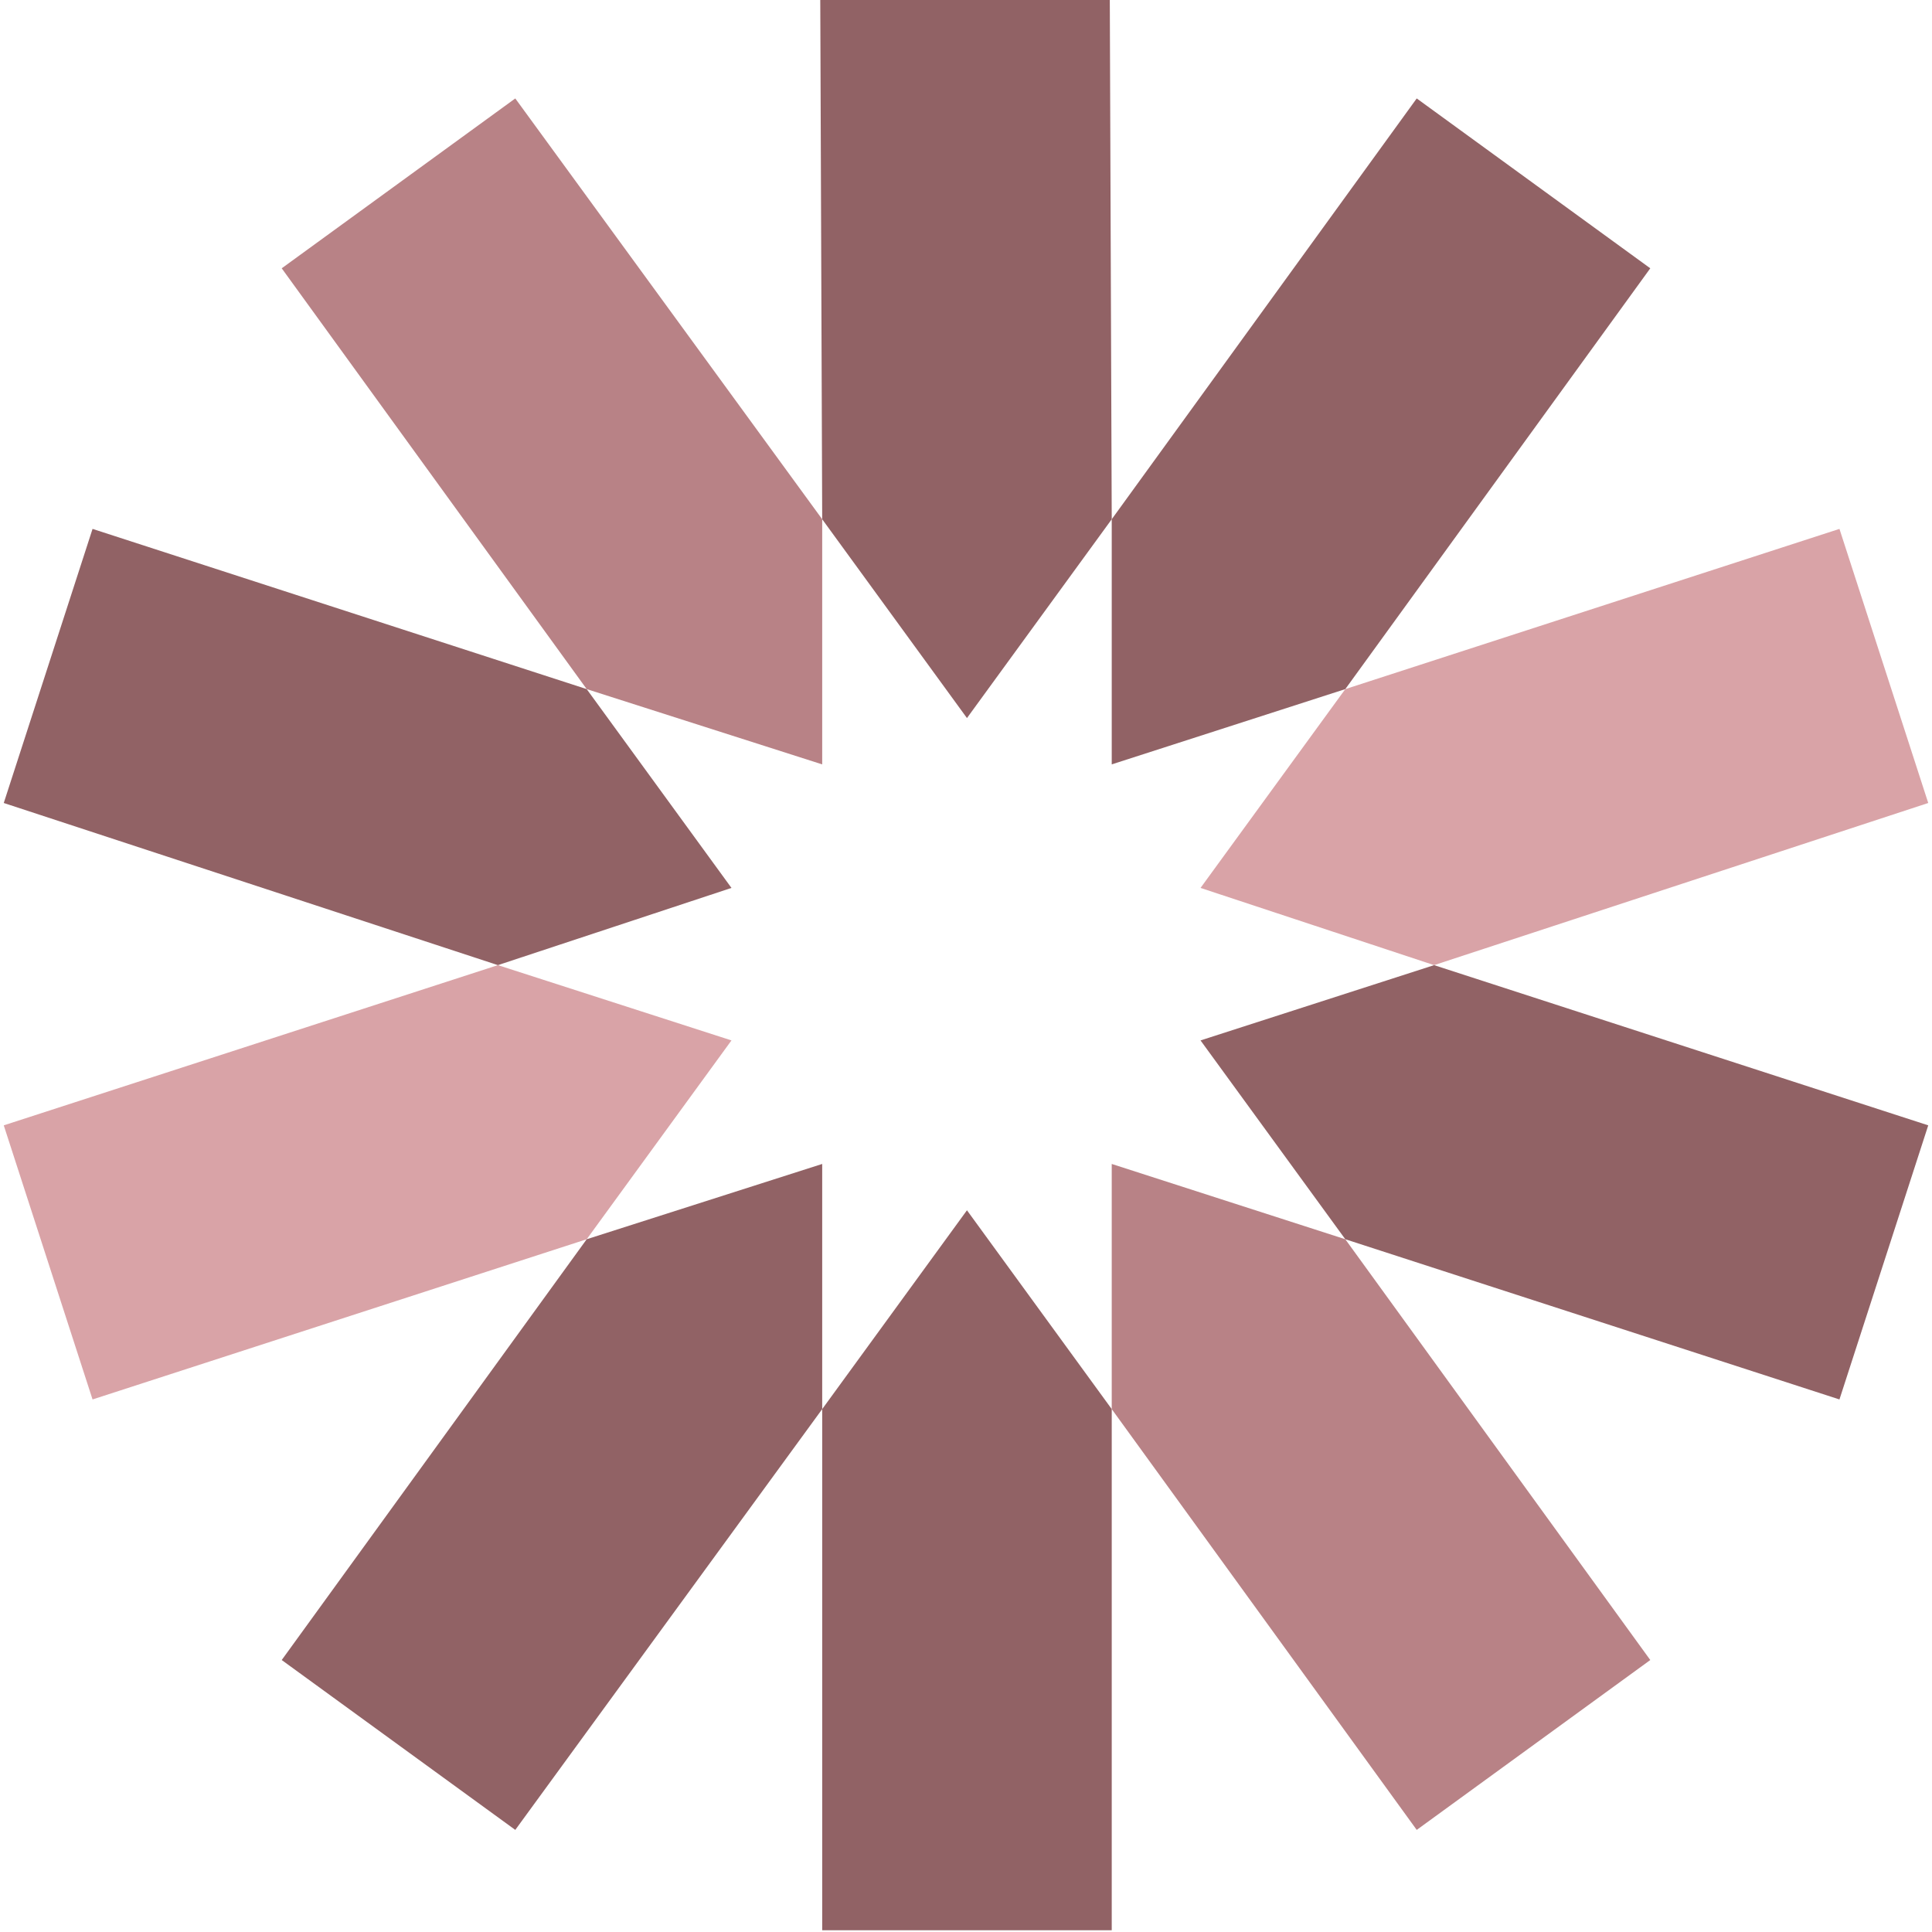
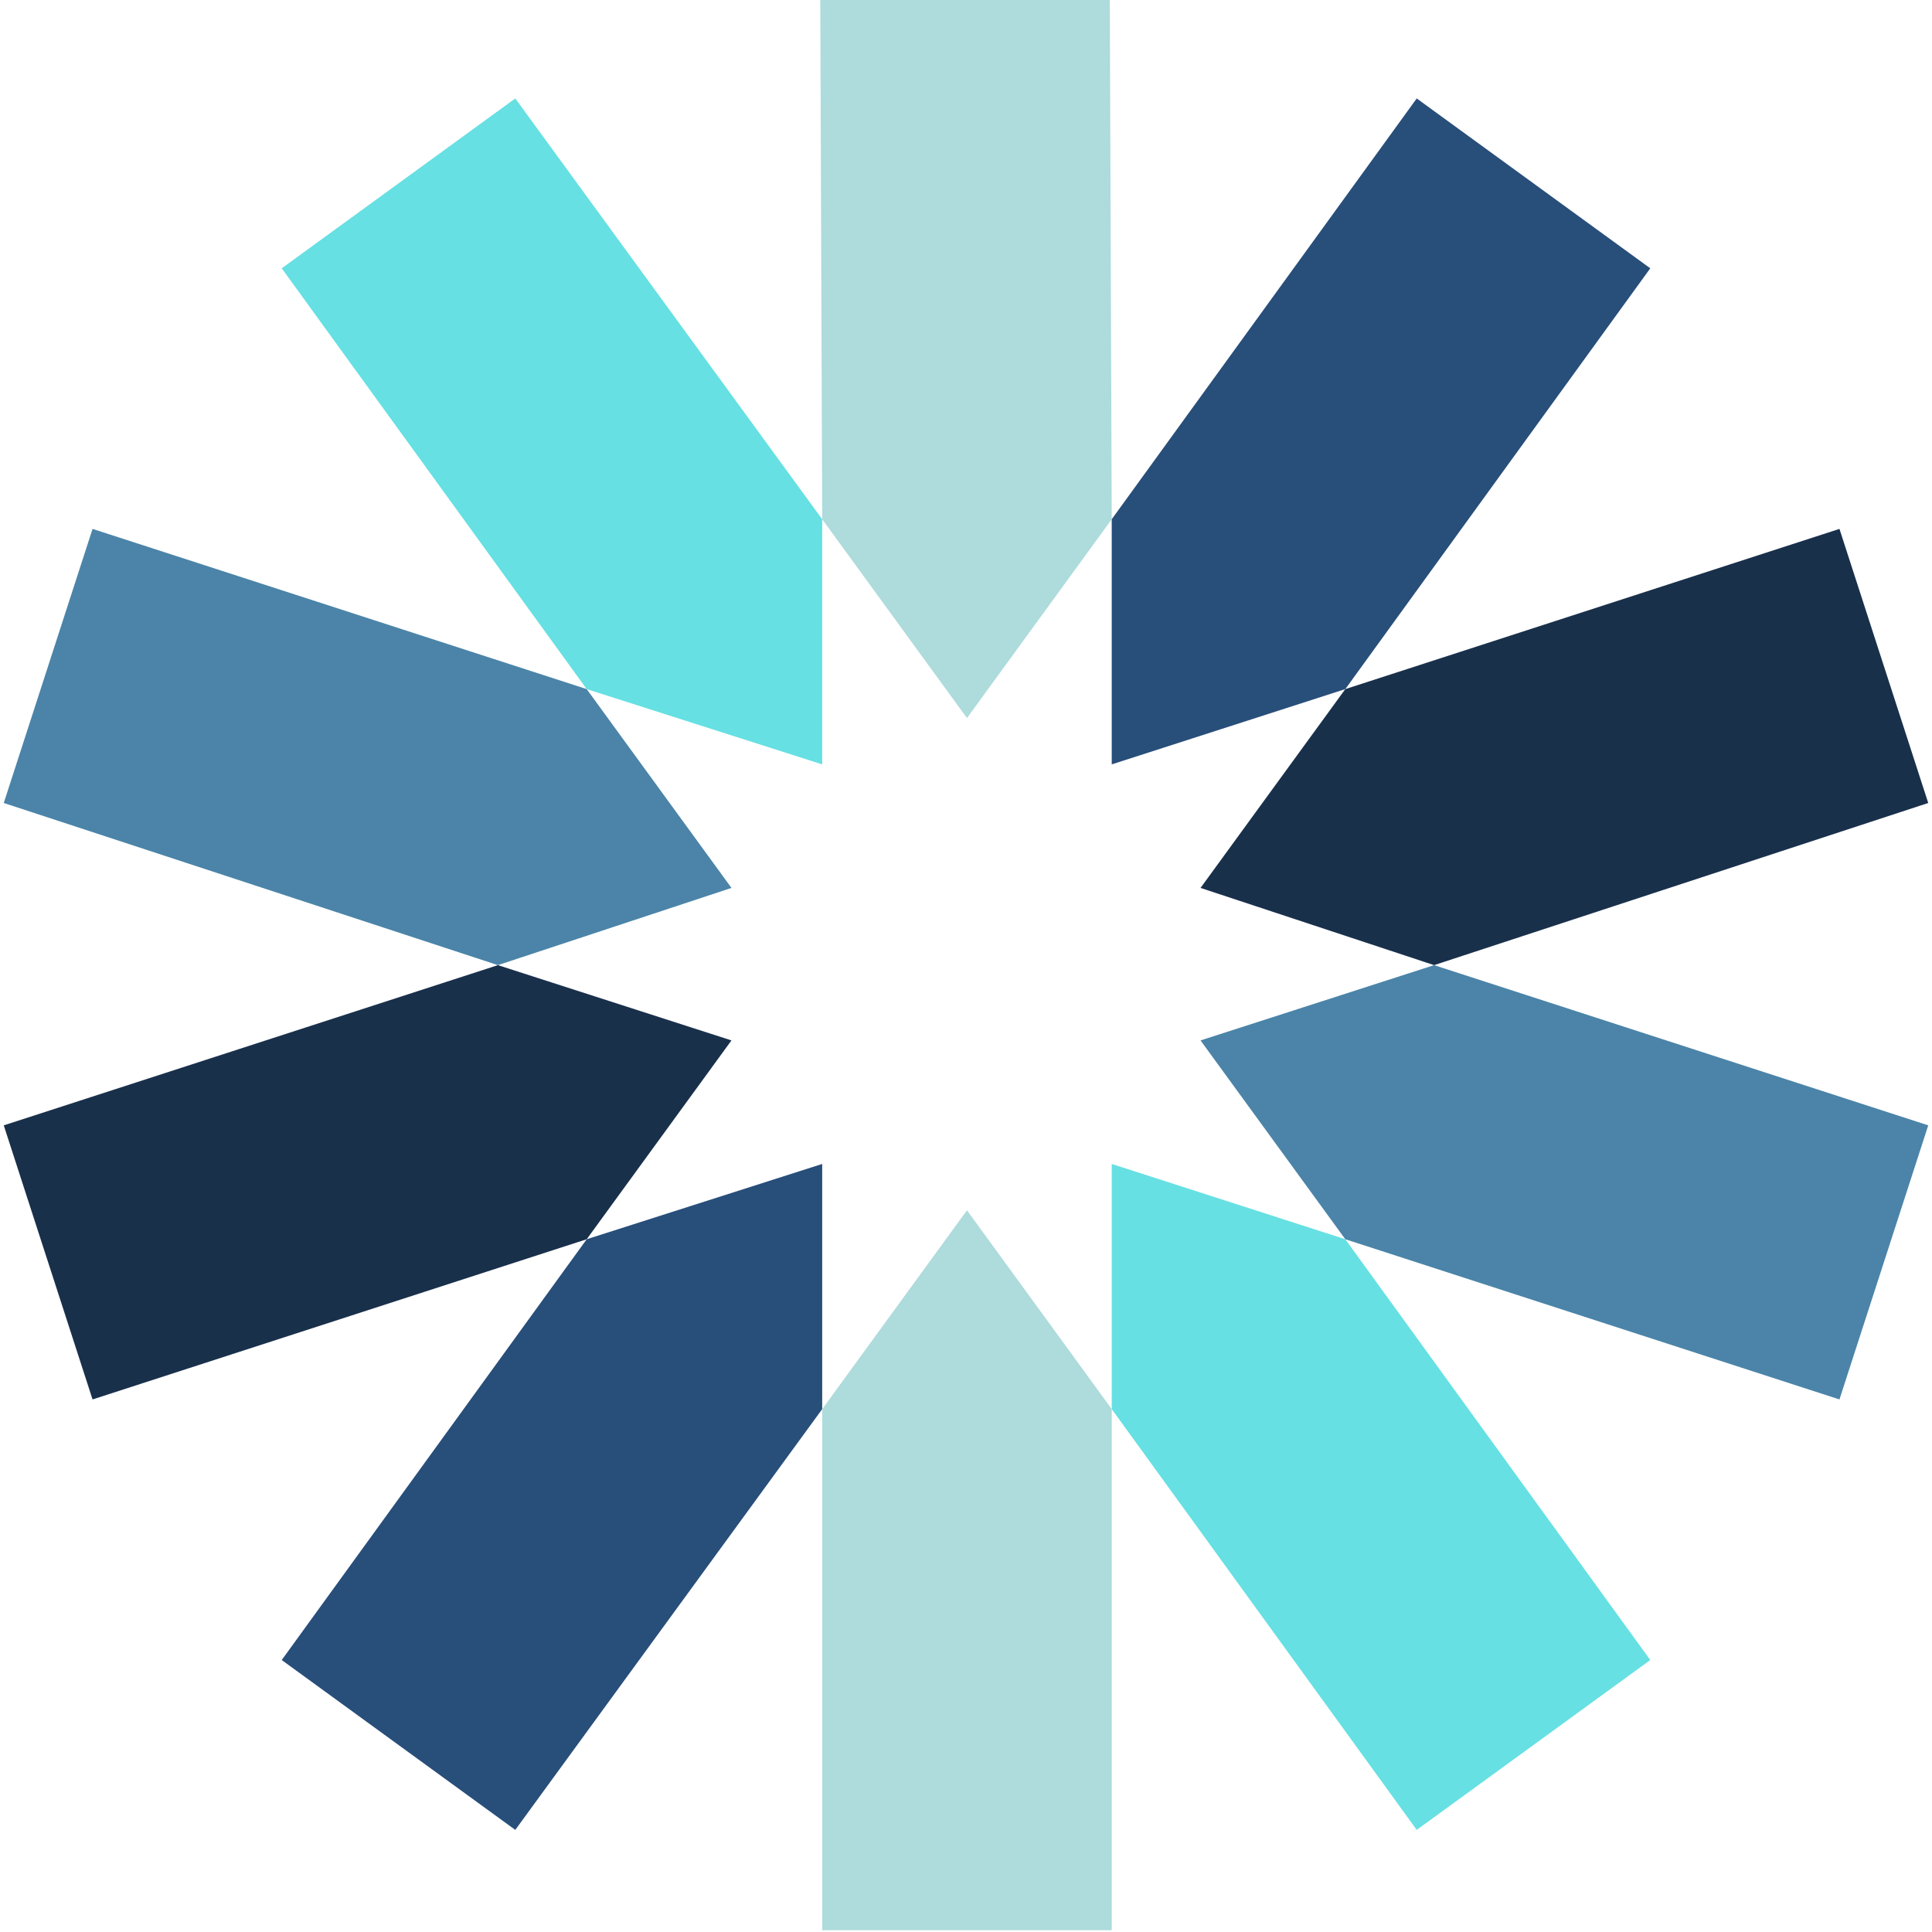
<svg xmlns="http://www.w3.org/2000/svg" width="1em" height="1em" viewBox="0 0 256 257">
-   <path fill="#916265" d="M147.386 69.071L147.129 0h-38.515l.257 69.071l19.257 26.448zm-38.515 118.371v69.328h38.515v-69.328l-19.258-26.447z" />
-   <path fill="#b88286" d="m147.386 187.442l40.57 55.976l31.069-22.596l-40.57-55.975l-31.069-10.015zM108.871 69.071L68.044 13.095L36.975 35.691l40.57 55.976l31.326 10.014z" />
-   <path fill="#916265" d="M77.545 91.667L11.811 70.355L0 106.816l65.733 21.569l31.069-10.271zm81.653 46.732l19.257 26.448l65.734 21.311L256 149.697l-65.733-21.312z" />
-   <path fill="#d9a3a7" d="M190.267 128.385L256 106.816l-11.811-36.461l-65.734 21.312l-19.257 26.447zm-124.534 0L0 149.697l11.811 36.461l65.734-21.311l19.257-26.448z" />
-   <path fill="#916265" d="m77.545 164.847l-40.57 55.975l31.069 22.596l40.827-55.976v-32.61zm100.91-73.18l40.57-55.976l-31.069-22.596l-40.57 55.976v32.61z" />
+   <path fill="#aedbdb" d="M147.386 69.071L147.129 0h-38.515l.257 69.071l19.257 26.448zm-38.515 118.371v69.328h38.515v-69.328l-19.258-26.447z" />
+   <path fill="#66e0e2" d="m147.386 187.442l40.57 55.976l31.069-22.596l-40.57-55.975l-31.069-10.015zM108.871 69.071L68.044 13.095L36.975 35.691l40.57 55.976l31.326 10.014z" />
+   <path fill="rgb(75, 132, 168)" d="M77.545 91.667L11.811 70.355L0 106.816l65.733 21.569l31.069-10.271zm81.653 46.732l19.257 26.448l65.734 21.311L256 149.697l-65.733-21.312z" />
+   <path fill="rgb(25, 48, 75)" d="M190.267 128.385L256 106.816l-11.811-36.461l-65.734 21.312l-19.257 26.447zm-124.534 0L0 149.697l11.811 36.461l65.734-21.311l19.257-26.448z" />
+   <path fill="#284e7a" d="m77.545 164.847l-40.57 55.975l31.069 22.596l40.827-55.976v-32.61zm100.91-73.18l40.57-55.976l-31.069-22.596l-40.57 55.976v32.61z" />
</svg>
